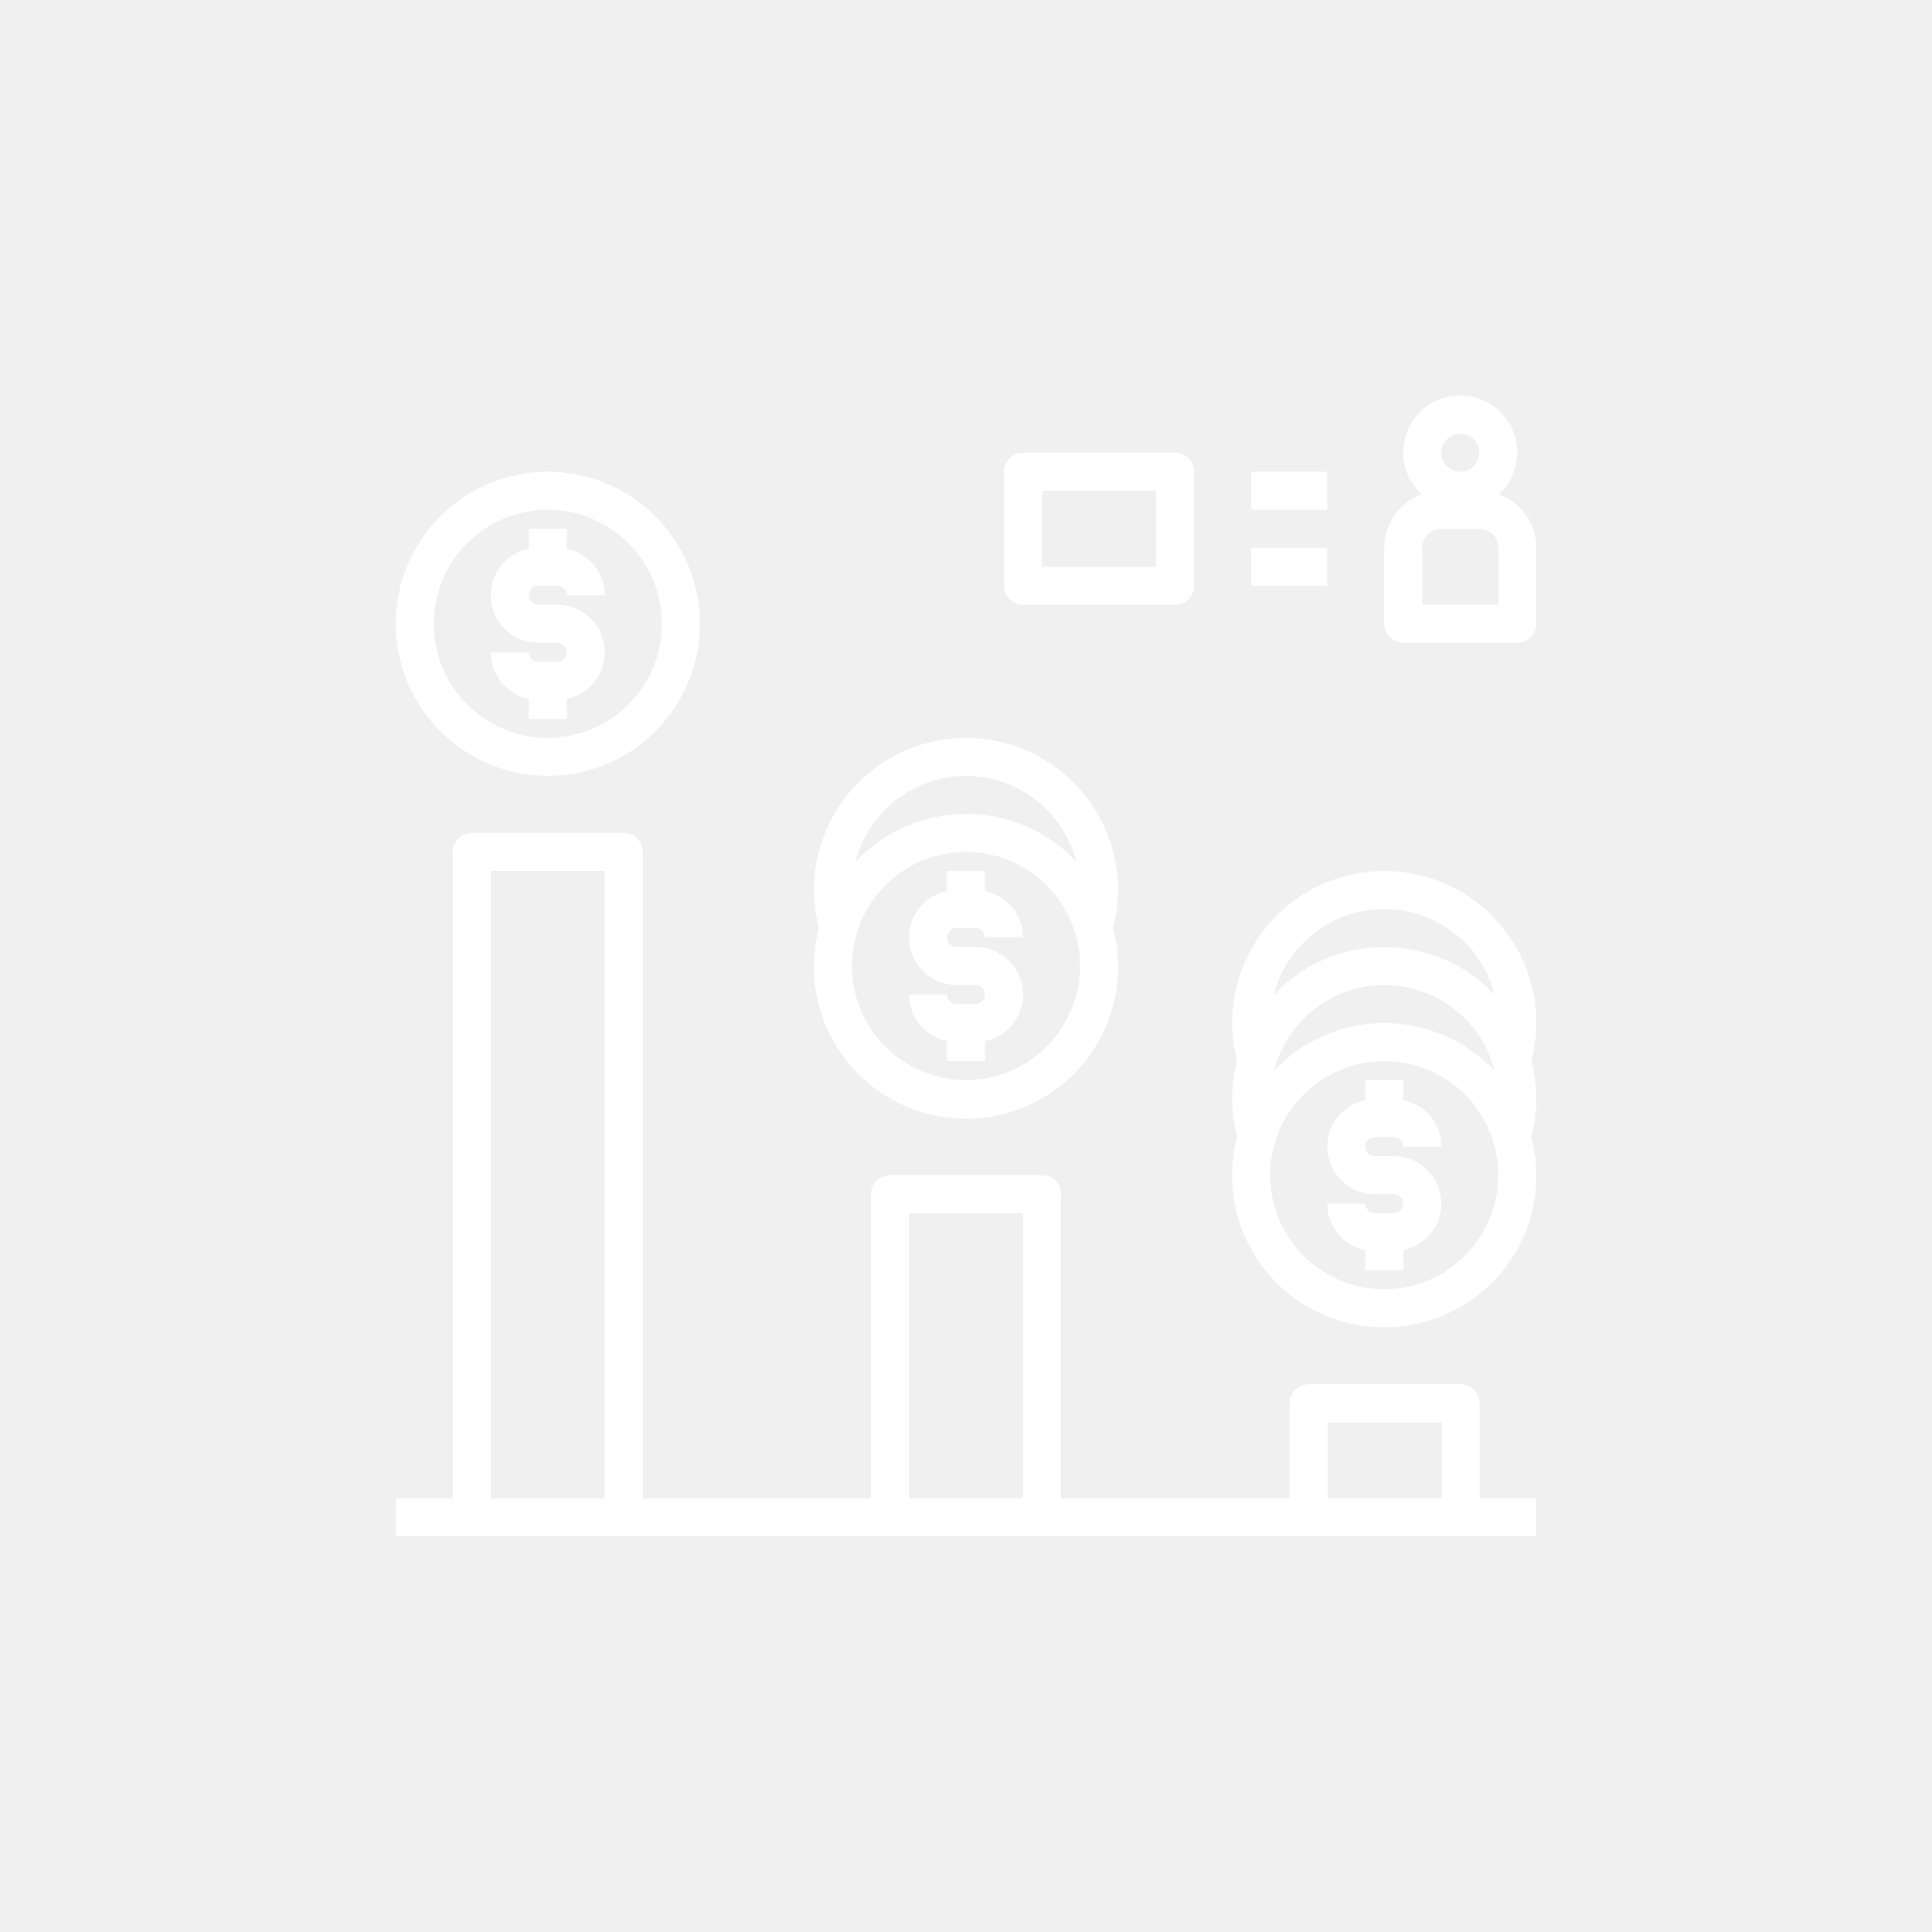
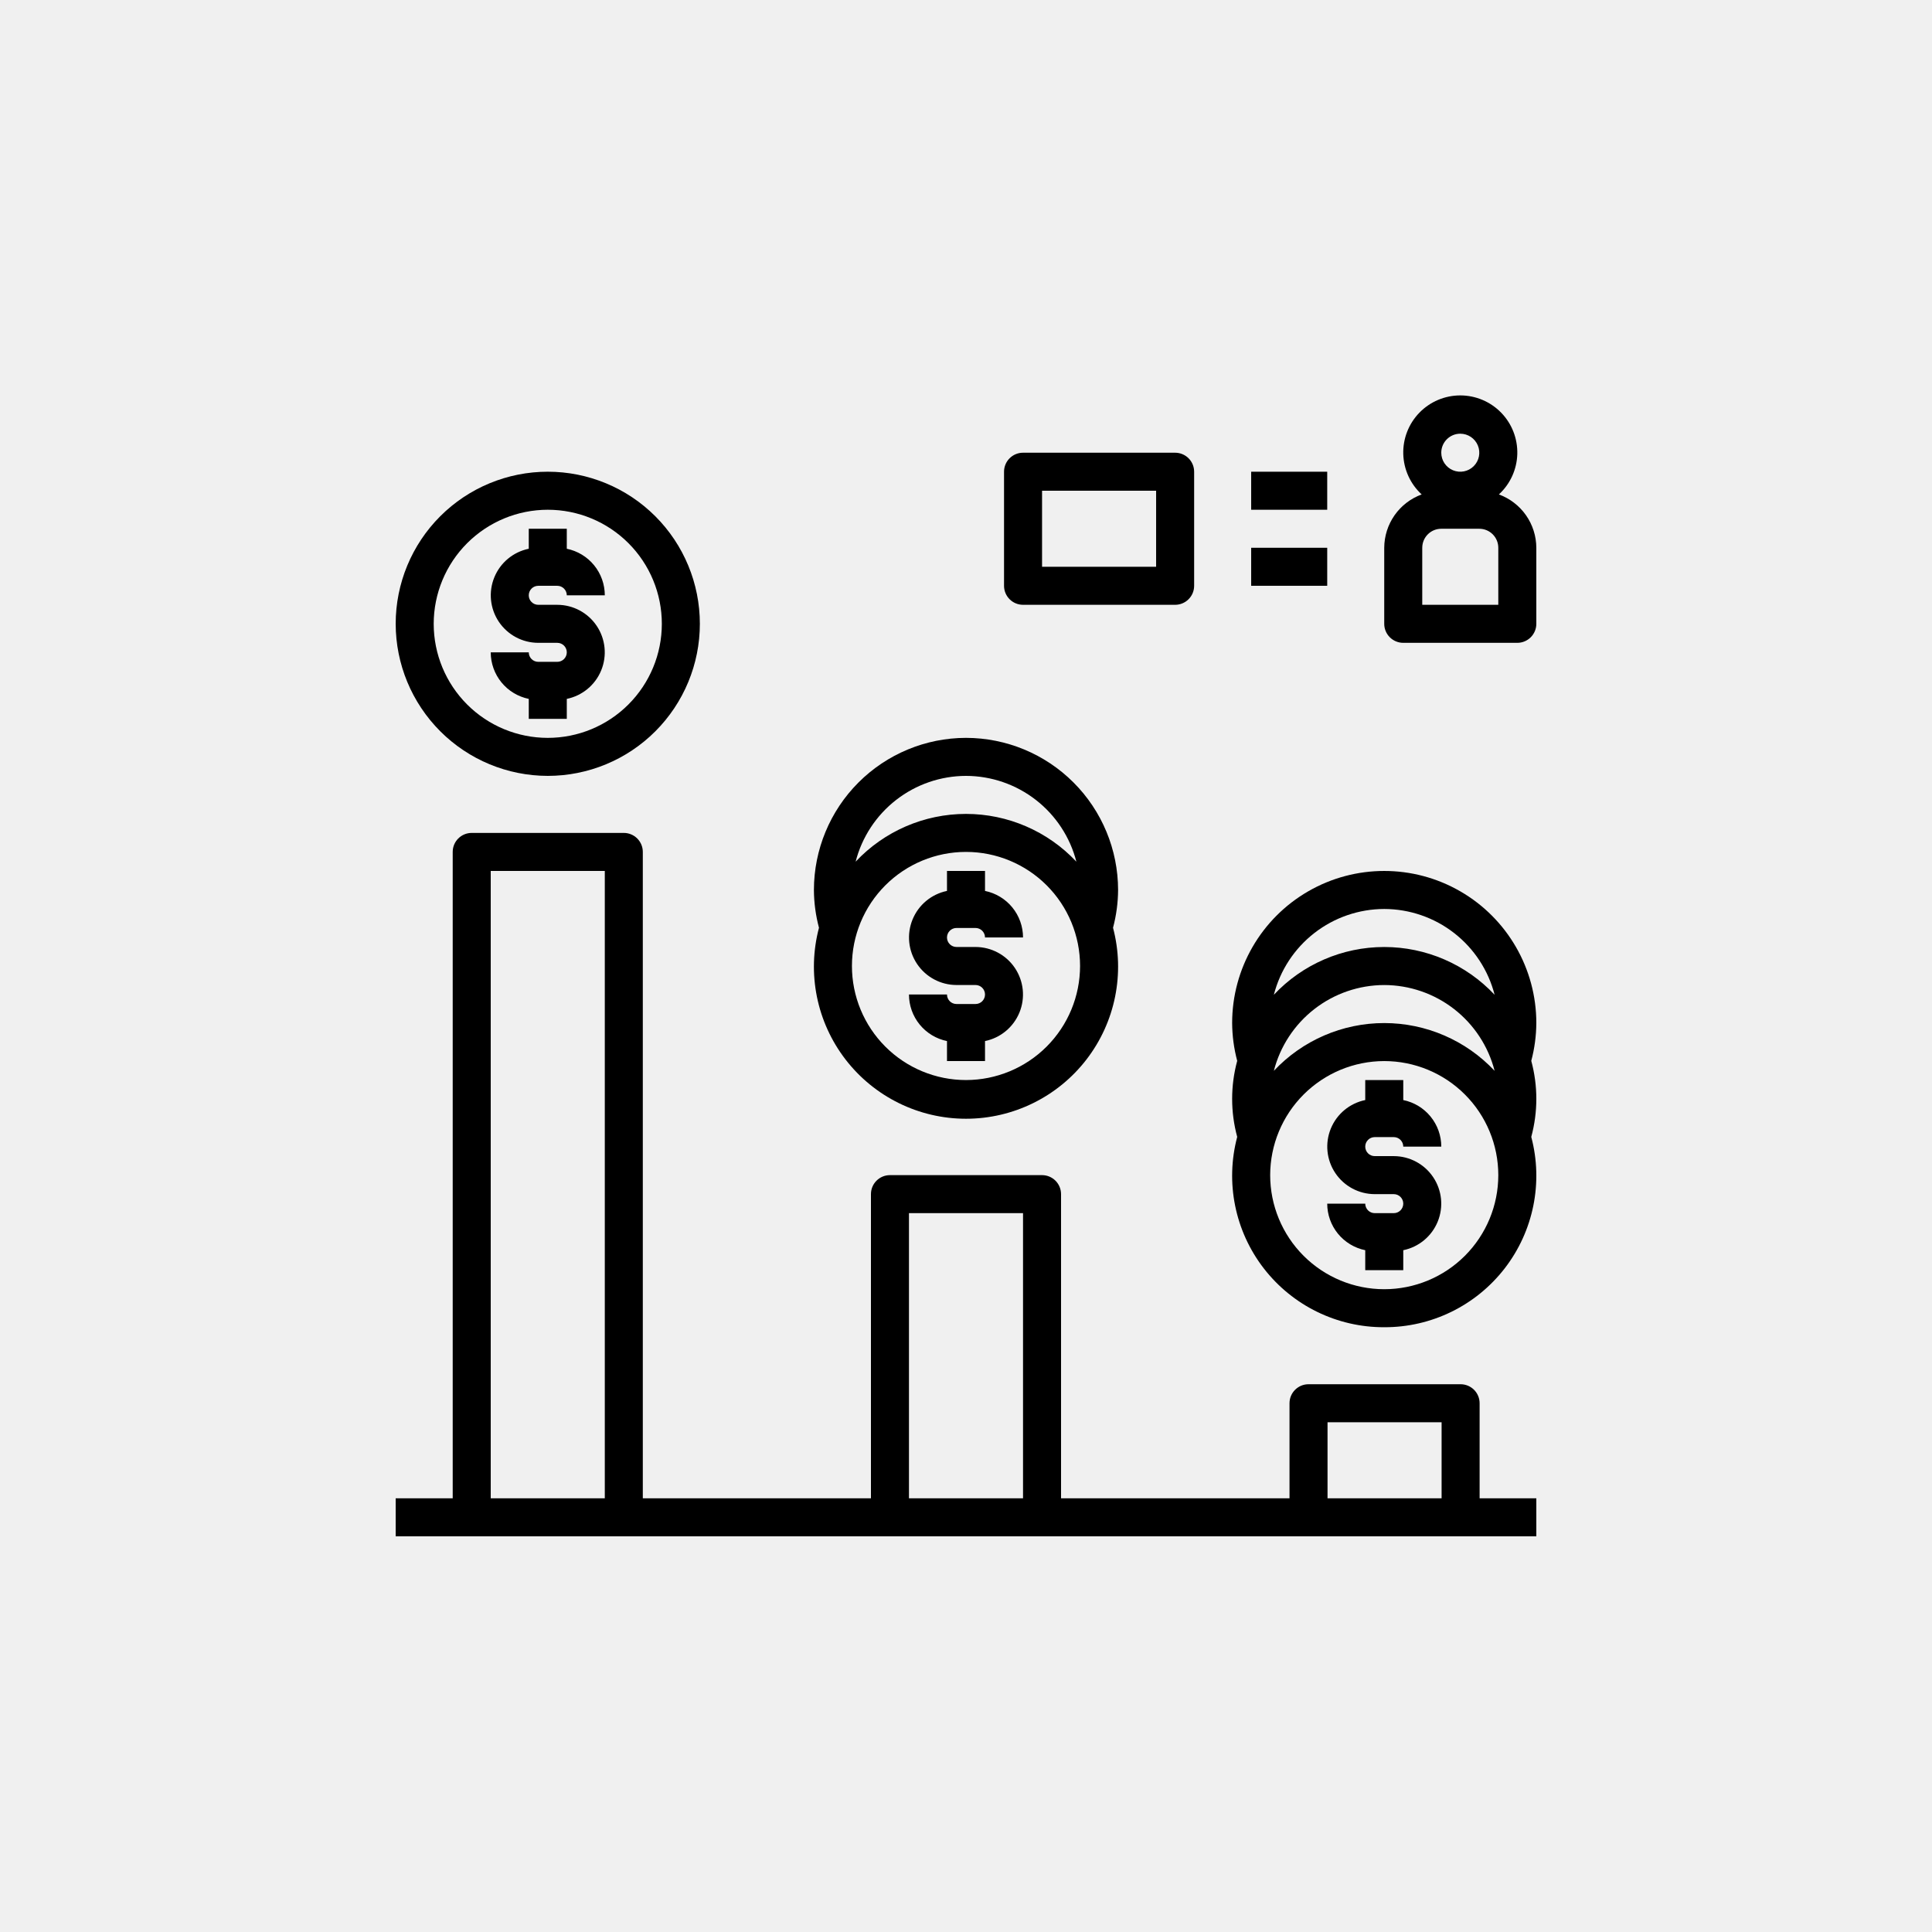
<svg xmlns="http://www.w3.org/2000/svg" width="752" height="752" version="1.1" viewBox="0 0 752 752">
-   <g fill="#fff">
+   <g fill="black">
    <path d="m597.99 597.99v-14.801h-22.074v-36.996c0-1.965-0.777-3.844-2.168-5.234-1.387-1.387-3.269-2.168-5.231-2.168h-59.199c-4.086 0-7.398 3.316-7.398 7.402v37l-88.922-0.004v-118.39c0-1.961-0.781-3.844-2.168-5.231-1.387-1.387-3.269-2.168-5.231-2.168h-59.199c-4.086 0-7.398 3.312-7.398 7.398v118.39h-88.797v-251.59c0-1.961-0.781-3.844-2.168-5.231-1.387-1.387-3.269-2.168-5.231-2.168h-59.199c-4.086 0-7.398 3.312-7.398 7.398v251.59h-22.199v14.801zm-81.27-44.398h44.398v29.598h-44.398zm-162.92-81.395h44.398v110.99h-44.398zm-162.79-133.2h44.398v244.19h-44.398z" />
    <path d="m376 287.2c-15.695 0.02-30.742 6.262-41.84 17.359s-17.34 26.145-17.355 41.84c0.027 4.969 0.691 9.914 1.969 14.719-4.699 17.758-0.887 36.695 10.32 51.25 11.207 14.555 28.535 23.086 46.906 23.086s35.703-8.531 46.91-23.086c11.203-14.555 15.02-33.492 10.32-51.25 1.277-4.805 1.938-9.75 1.969-14.719-0.02-15.695-6.262-30.742-17.359-41.84s-26.145-17.34-41.84-17.359zm0 14.801c9.852 0.02 19.414 3.309 27.191 9.355 7.777 6.043 13.324 14.5 15.773 24.039-11.141-11.863-26.691-18.594-42.965-18.594s-31.82 6.731-42.961 18.594c2.449-9.539 7.996-17.996 15.773-24.039 7.777-6.047 17.34-9.336 27.188-9.355zm0 118.39c-11.773 0-23.066-4.676-31.395-13.004-8.324-8.324-13.004-19.617-13.004-31.395 0-11.773 4.68-23.066 13.004-31.395 8.328-8.324 19.621-13.004 31.395-13.004 11.777 0 23.07 4.68 31.395 13.004 8.328 8.328 13.004 19.621 13.004 31.395-0.012 11.773-4.691 23.059-13.016 31.383-8.324 8.324-19.609 13.004-31.383 13.016z" />
    <path d="m372.3 361.2h7.402c0.98 0 1.922 0.391 2.613 1.082 0.695 0.695 1.086 1.637 1.086 2.617h14.801-0.004c0-4.266-1.473-8.395-4.168-11.699-2.699-3.301-6.453-5.57-10.629-6.422v-7.777h-14.801v7.777c-6.039 1.238-11.062 5.402-13.398 11.105-2.34 5.703-1.684 12.195 1.75 17.312 3.43 5.121 9.184 8.195 15.348 8.203h7.402c2.043 0 3.699 1.656 3.699 3.699 0 2.043-1.656 3.699-3.699 3.699h-7.402c-2.043 0-3.699-1.656-3.699-3.699h-14.801c0.004 4.262 1.477 8.395 4.172 11.695 2.699 3.305 6.453 5.574 10.629 6.426v7.777h14.801v-7.777c6.035-1.238 11.059-5.402 13.398-11.105 2.336-5.703 1.68-12.195-1.75-17.316-3.43-5.117-9.188-8.191-15.348-8.199h-7.402c-2.043 0-3.699-1.656-3.699-3.699 0-2.043 1.656-3.699 3.699-3.699z" />
    <path d="m213.21 302c15.699 0 30.758-6.238 41.859-17.34 11.102-11.102 17.34-26.156 17.34-41.855 0-15.703-6.238-30.758-17.34-41.859-11.102-11.102-26.16-17.34-41.859-17.34s-30.758 6.238-41.859 17.34c-11.102 11.102-17.336 26.156-17.336 41.859 0.016 15.691 6.258 30.738 17.355 41.836 11.098 11.102 26.145 17.344 41.84 17.359zm0-103.59c11.777 0 23.07 4.676 31.395 13.004 8.328 8.324 13.004 19.617 13.004 31.395 0 11.773-4.676 23.066-13.004 31.391-8.324 8.328-19.617 13.004-31.395 13.004-11.773 0-23.066-4.676-31.395-13.004-8.324-8.324-13.004-19.617-13.004-31.391 0.012-11.773 4.695-23.059 13.02-31.383s19.609-13.004 31.379-13.016z" />
    <path d="m216.91 257.61h-7.398c-2.043 0-3.699-1.656-3.699-3.699h-14.801c0 4.262 1.477 8.395 4.172 11.699 2.695 3.301 6.453 5.57 10.629 6.422v7.777h14.801v-7.777c6.035-1.238 11.059-5.402 13.398-11.105 2.336-5.703 1.68-12.195-1.75-17.312-3.43-5.121-9.188-8.195-15.352-8.203h-7.398c-2.043 0-3.699-1.656-3.699-3.699s1.656-3.699 3.699-3.699h7.398c0.984 0 1.926 0.391 2.617 1.082 0.695 0.695 1.086 1.637 1.086 2.617h14.801-0.004c0-4.262-1.473-8.395-4.172-11.699-2.695-3.301-6.449-5.57-10.625-6.422v-7.777h-14.801v7.777c-6.039 1.238-11.062 5.402-13.398 11.105-2.34 5.703-1.684 12.195 1.746 17.312 3.434 5.121 9.188 8.195 15.352 8.203h7.398c2.047 0 3.703 1.656 3.703 3.699s-1.656 3.699-3.703 3.699z" />
    <path d="m538.79 516.6c18.348 0.07 35.68-8.402 46.898-22.918 11.215-14.52 15.035-33.43 10.332-51.164 2.625-9.691 2.625-19.906 0-29.598 1.277-4.801 1.938-9.746 1.969-14.719 0-21.148-11.281-40.691-29.598-51.266-18.316-10.574-40.883-10.574-59.199 0-18.316 10.574-29.598 30.117-29.598 51.266 0.031 4.973 0.691 9.918 1.969 14.719-2.625 9.691-2.625 19.906 0 29.598-4.703 17.734-0.883 36.645 10.332 51.164 11.219 14.516 28.551 22.988 46.895 22.918zm0-162.79v-0.004c9.852 0.02 19.414 3.309 27.191 9.355 7.777 6.043 13.324 14.5 15.773 24.039-11.141-11.863-26.688-18.594-42.965-18.594-16.273 0-31.82 6.731-42.961 18.594 2.449-9.539 7.996-17.996 15.773-24.039 7.777-6.047 17.34-9.336 27.188-9.355zm0 29.598c9.852 0.02 19.414 3.309 27.191 9.352 7.777 6.047 13.324 14.5 15.773 24.043-11.141-11.863-26.688-18.594-42.965-18.594-16.273 0-31.82 6.731-42.961 18.594 2.449-9.543 7.996-17.996 15.773-24.043 7.777-6.043 17.34-9.332 27.188-9.352zm0 29.598c11.777 0 23.07 4.676 31.395 13.004 8.328 8.328 13.004 19.617 13.004 31.395 0 11.773-4.676 23.066-13.004 31.395-8.324 8.324-19.617 13.004-31.395 13.004-11.773 0-23.066-4.68-31.391-13.004-8.328-8.328-13.004-19.621-13.004-31.395 0.012-11.773 4.691-23.059 13.016-31.383 8.324-8.324 19.609-13.004 31.379-13.016z" />
    <path d="m542.5 472.2h-7.402c-2.043 0-3.699-1.656-3.699-3.703h-14.797c0 4.266 1.473 8.398 4.168 11.699 2.699 3.301 6.453 5.57 10.629 6.426v7.777h14.801v-7.777c6.035-1.238 11.062-5.402 13.398-11.105 2.34-5.703 1.684-12.195-1.75-17.316-3.43-5.121-9.188-8.195-15.348-8.199h-7.402c-2.043 0-3.699-1.656-3.699-3.703 0-2.043 1.656-3.699 3.699-3.699h7.402c0.98 0 1.922 0.391 2.613 1.086 0.695 0.691 1.086 1.633 1.086 2.613h14.801-0.004c0-4.262-1.473-8.395-4.168-11.695-2.699-3.305-6.453-5.57-10.629-6.426v-7.777h-14.801v7.777c-6.035 1.238-11.062 5.402-13.398 11.105-2.34 5.703-1.684 12.195 1.75 17.316 3.43 5.121 9.188 8.195 15.348 8.199h7.402c2.043 0 3.699 1.656 3.699 3.699 0 2.047-1.656 3.703-3.699 3.703z" />
    <path d="m464.8 228.01v-44.398c0-1.961-0.777-3.844-2.168-5.234-1.387-1.387-3.269-2.164-5.231-2.164h-59.199c-4.086 0-7.398 3.312-7.398 7.398v44.398c0 1.961 0.781 3.844 2.168 5.231 1.387 1.391 3.269 2.168 5.231 2.168h59.199c1.961 0 3.844-0.777 5.231-2.168 1.391-1.387 2.168-3.269 2.168-5.231zm-14.801-7.398h-44.395v-29.602h44.398z" />
    <path d="m487 183.61h29.598v14.801h-29.598z" />
    <path d="m487 213.21h29.598v14.801h-29.598z" />
    <path d="m538.79 213.21v29.602c0 1.961 0.781 3.844 2.168 5.231 1.391 1.387 3.269 2.168 5.234 2.168h44.398c1.961 0 3.844-0.781 5.231-2.168 1.387-1.387 2.168-3.269 2.168-5.231v-29.602c-0.016-4.535-1.422-8.953-4.027-12.668-2.606-3.711-6.285-6.535-10.543-8.094 4.414-4.059 6.996-9.73 7.164-15.723 0.164-5.992-2.098-11.797-6.277-16.094-4.18-4.297-9.922-6.723-15.914-6.723-5.996 0-11.734 2.426-15.914 6.723-4.18 4.297-6.445 10.102-6.277 16.094 0.168 5.992 2.75 11.664 7.16 15.723-4.258 1.559-7.938 4.383-10.543 8.094-2.602 3.715-4.008 8.133-4.027 12.668zm29.598-44.398h0.004c2.992 0 5.691 1.805 6.836 4.57s0.512 5.945-1.605 8.062c-2.117 2.117-5.297 2.75-8.062 1.605s-4.57-3.844-4.57-6.836c0-4.09 3.316-7.402 7.402-7.402zm-14.801 44.398h0.004c0-4.086 3.312-7.398 7.398-7.398h14.801c1.965 0 3.844 0.777 5.234 2.168 1.387 1.387 2.164 3.269 2.164 5.231v22.199h-29.598z" />
  </g>
</svg>
